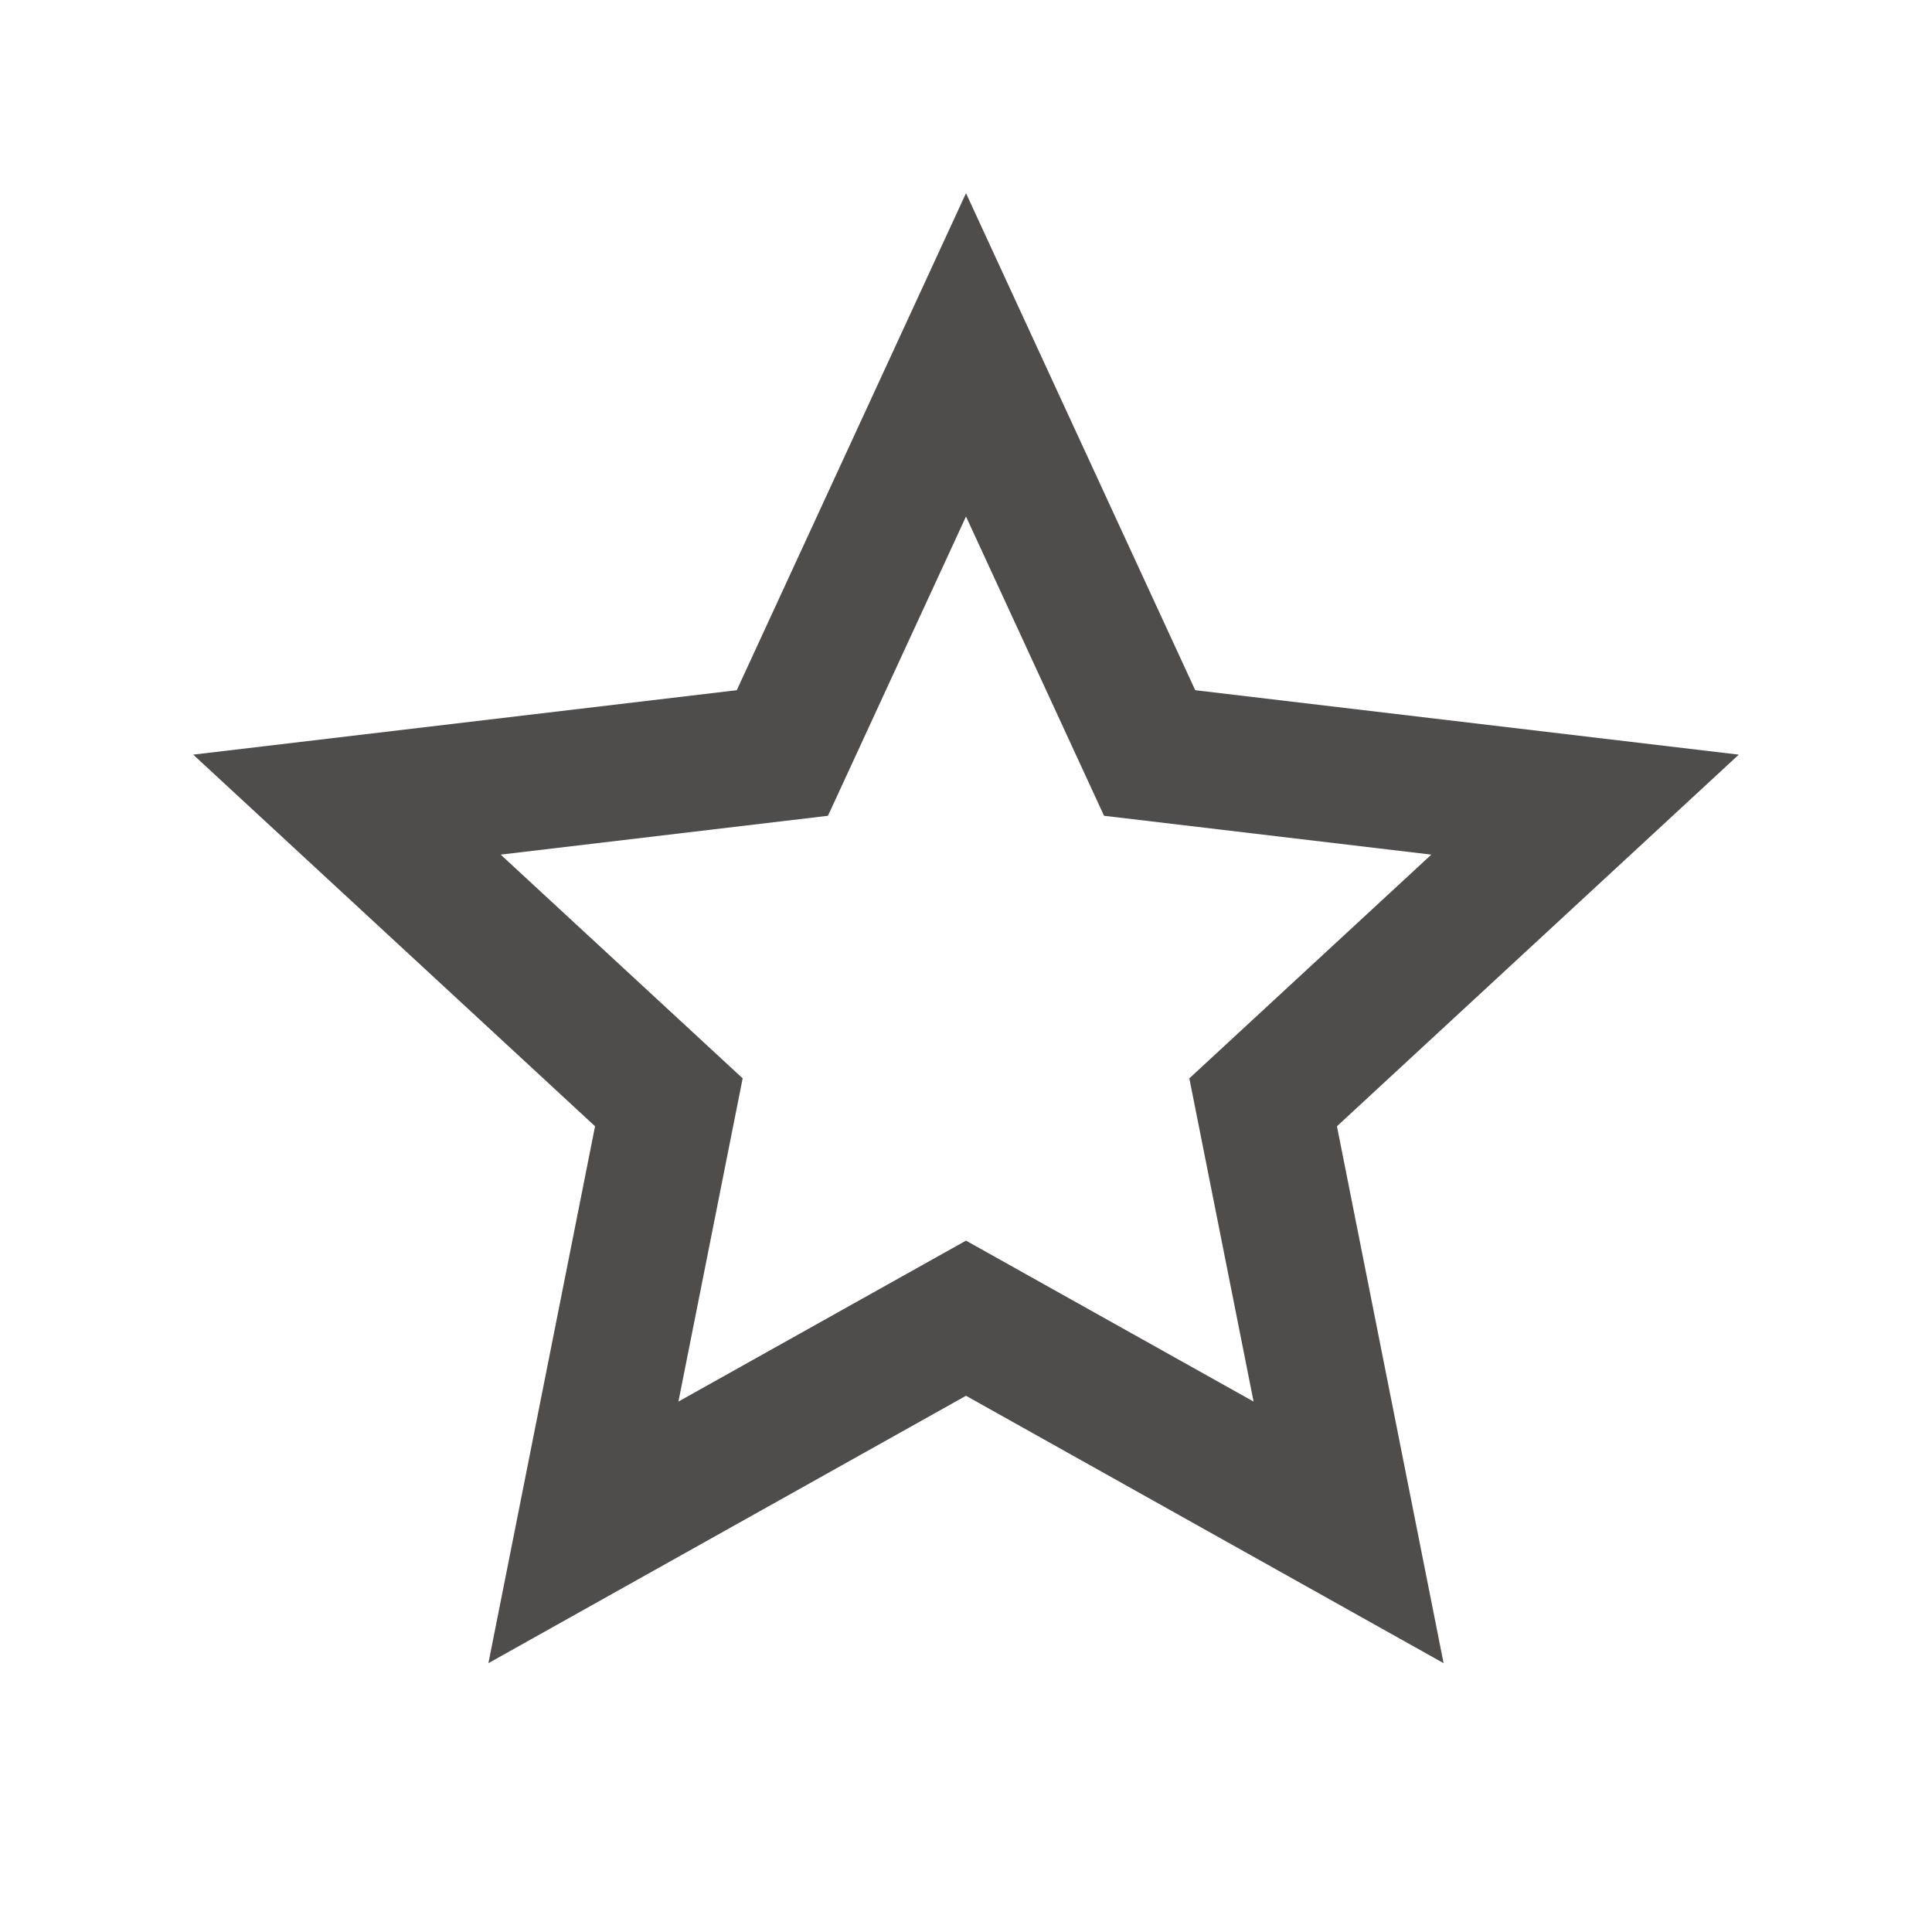
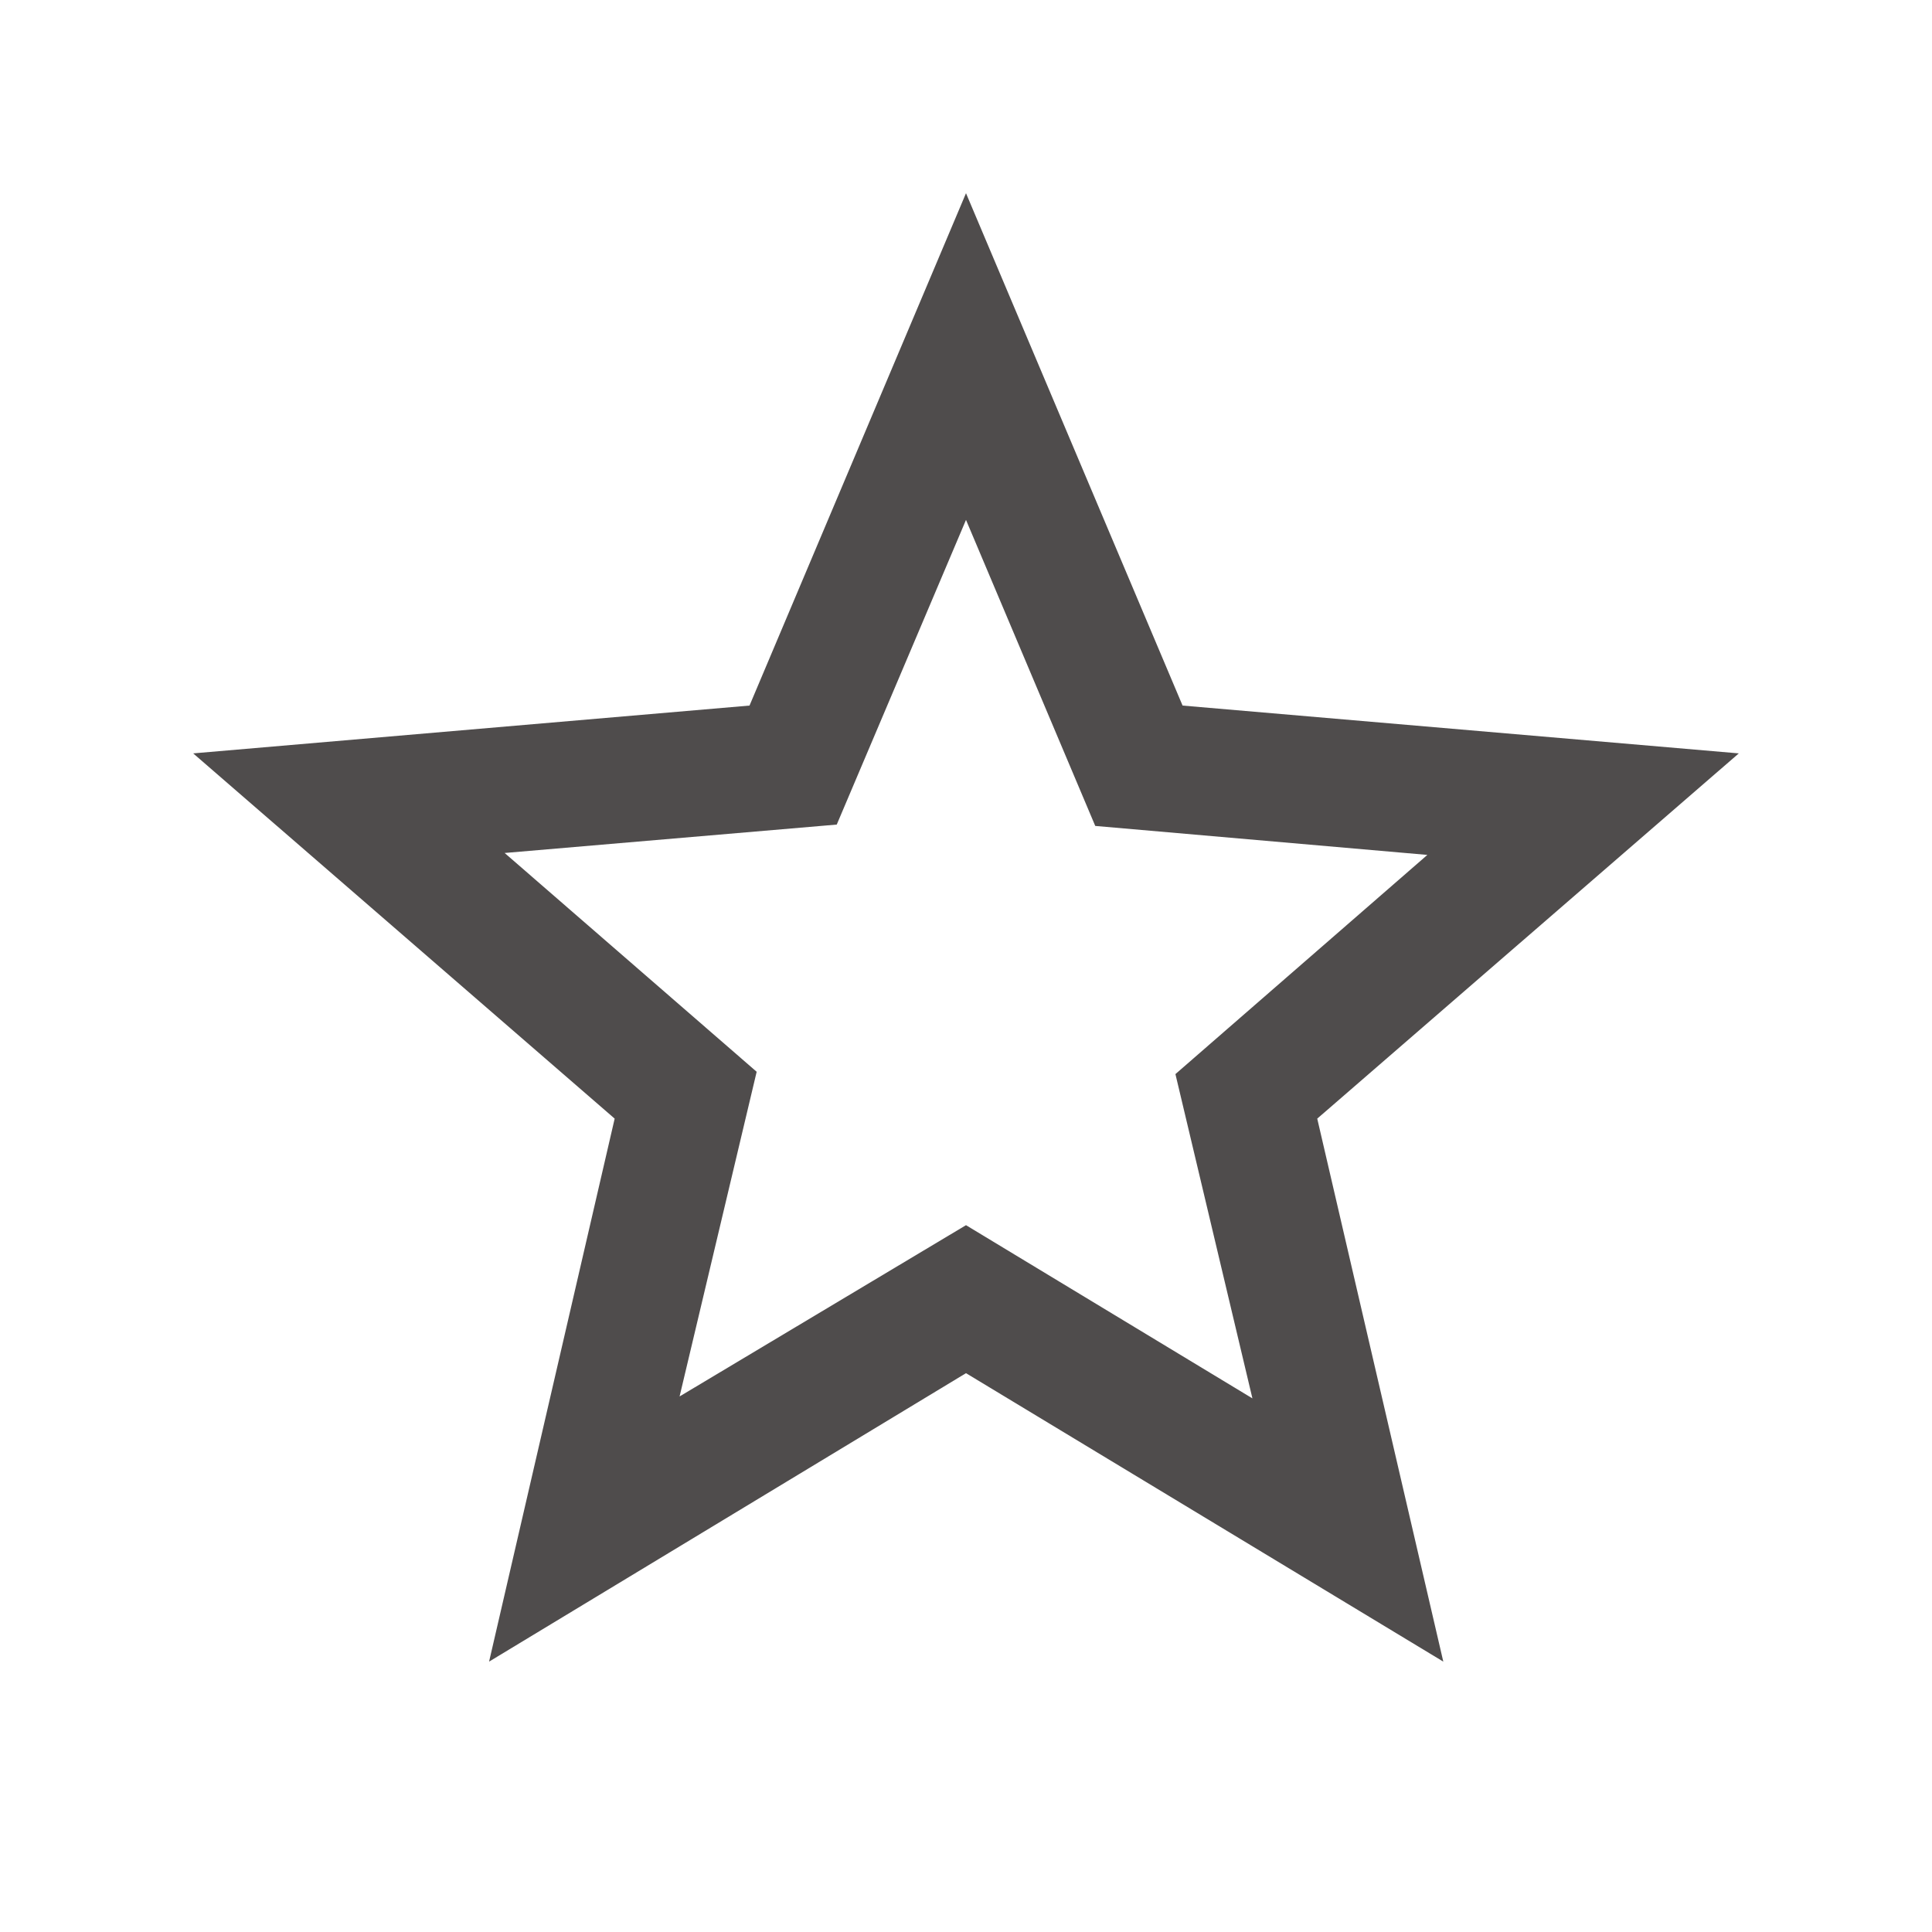
<svg xmlns="http://www.w3.org/2000/svg" width="20" height="20" viewBox="0 0 20 20" fill="none">
-   <path d="M10 14.449L5.056 17.217L6.16 11.659L2 7.812L7.627 7.145L10 2L12.373 7.145L18 7.812L13.84 11.659L14.944 17.217L10 14.449ZM10 12.843L12.977 14.509L12.312 11.163L14.817 8.847L11.429 8.445L10 5.347L8.571 8.445L5.183 8.847L7.688 11.163L7.023 14.509L10 12.843Z" fill="#4F4C4C" />
+   <path d="M7.035 14.456L10 12.683L12.965 14.476L12.168 11.119L14.776 8.85L11.338 8.55L10 5.382L8.662 8.536L5.224 8.83L7.833 11.095L7.035 14.456ZM5.063 17.201L6.363 11.58L2 7.799L7.759 7.304L10 2L12.242 7.304L18 7.799L13.636 11.58L14.941 17.201L10 14.215L5.063 17.201Z" fill="#4F4C4C" />
</svg>
